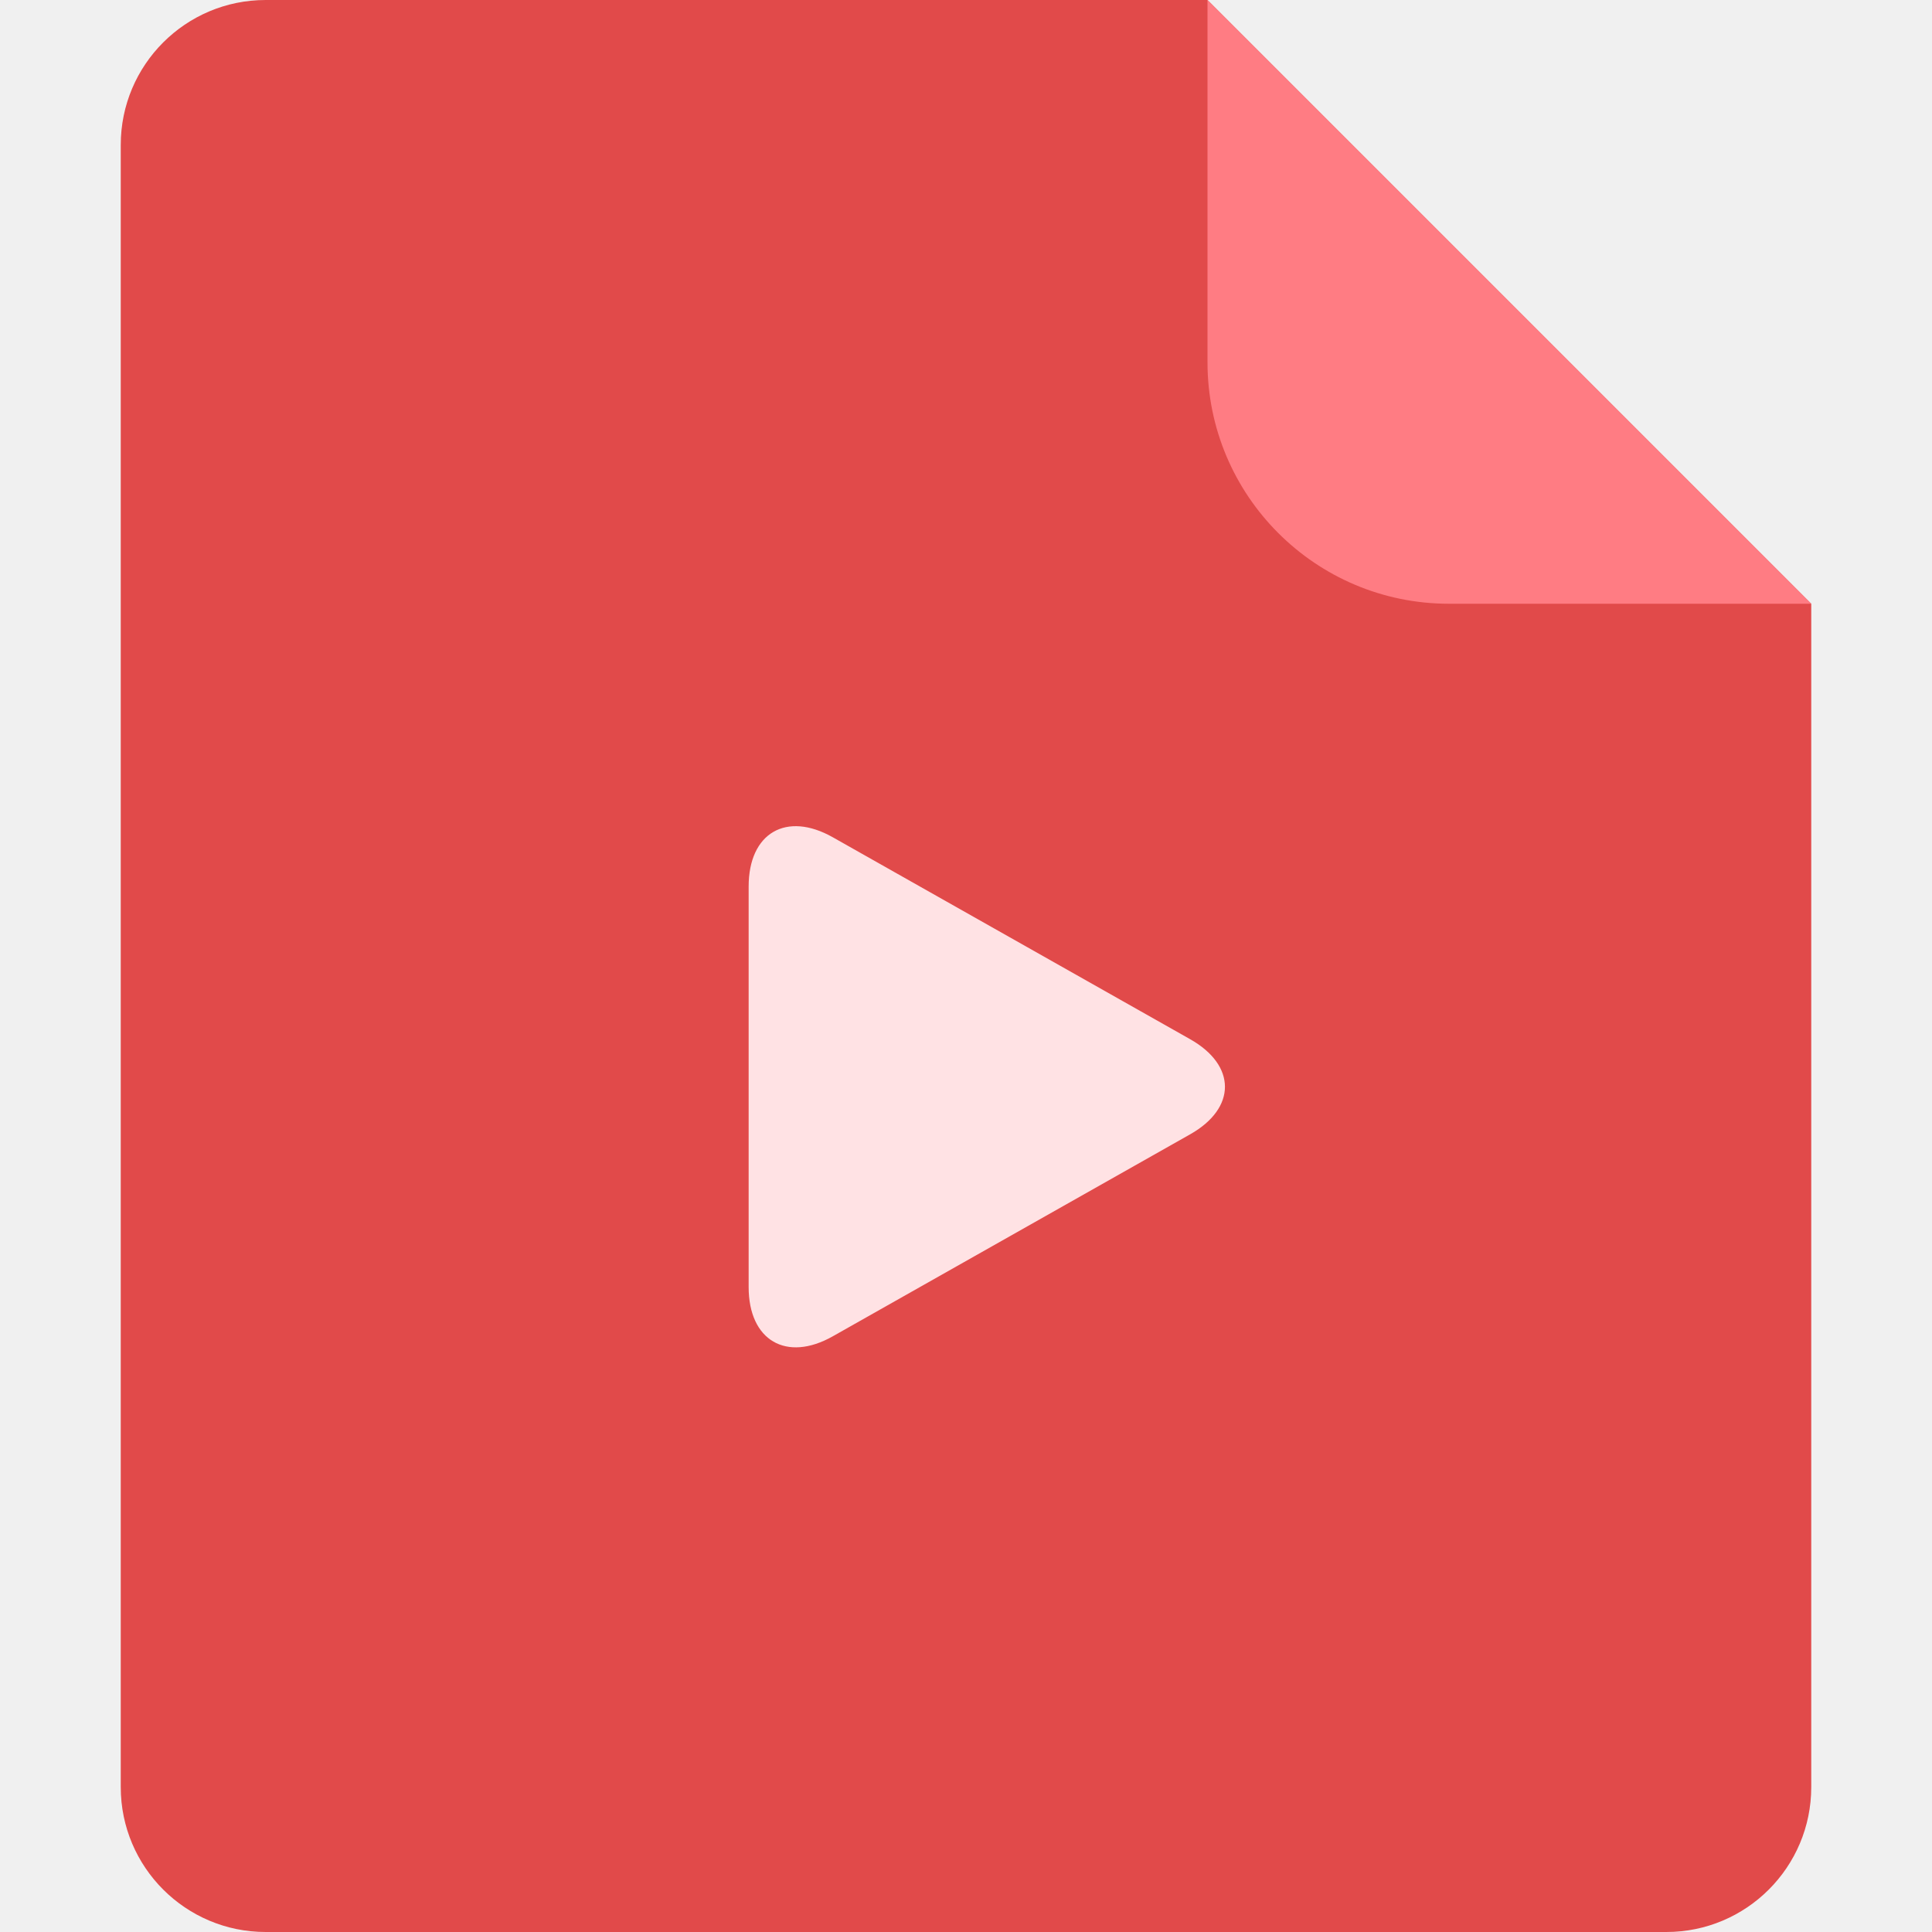
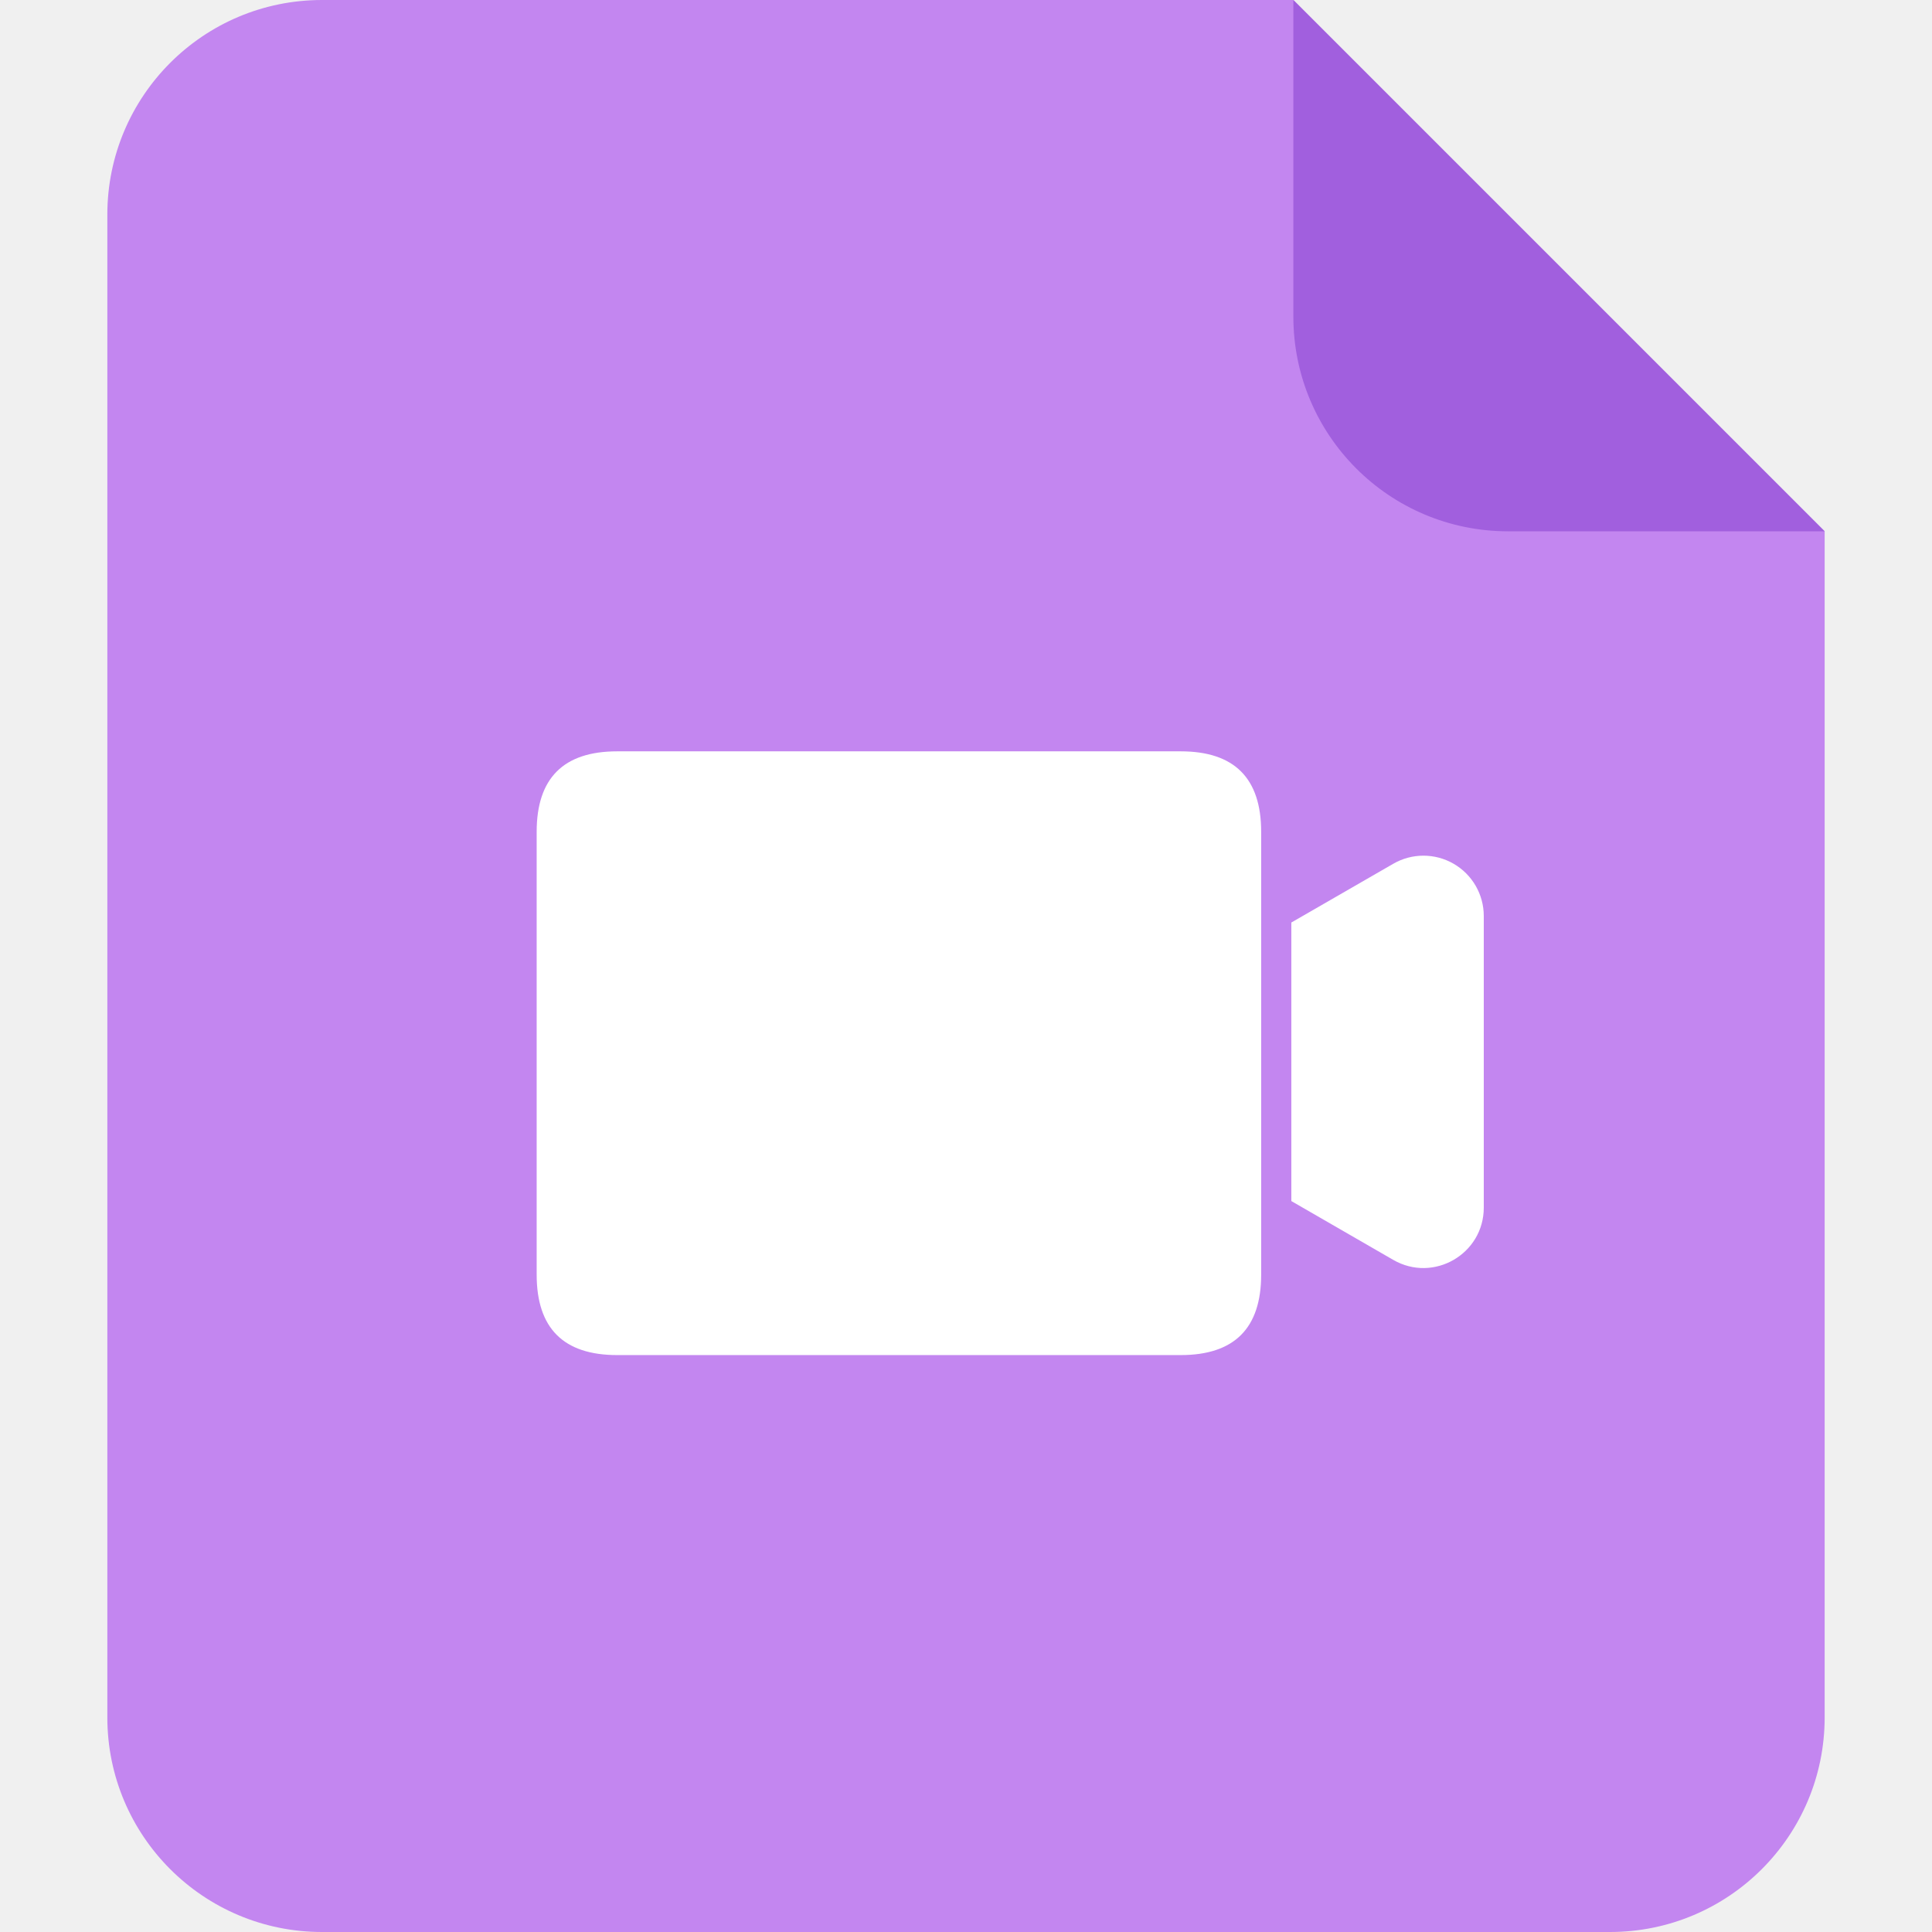
- <svg xmlns="http://www.w3.org/2000/svg" t="1642251491704" class="icon" viewBox="0 0 1024 1024" version="1.1" p-id="30537" width="200" height="200">
-   <path d="M140.8 0h499.2l320 320v627.2a76.8 76.8 0 0 1-76.8 76.8H140.8a76.8 76.8 0 0 1-76.8-76.8V76.8a76.8 76.8 0 0 1 76.8-76.8z" fill="#E14A4A" p-id="30538" />
-   <path d="M640 0l320 320H768c-70.694 0-128-57.306-128-128V0z" fill="#FF7C83" p-id="30539" />
-   <path d="M441.408 443.776C416.768 429.85 396.8 441.472 396.8 469.862v212.314c0 28.339 20.032 39.974 44.608 26.086l189.389-107.046c24.627-13.914 24.576-36.531 0-50.419L441.408 443.776z" fill="#FFE2E4" p-id="30540" />
+ <svg xmlns="http://www.w3.org/2000/svg" t="1642407389455" class="icon" viewBox="0 0 1024 1024" version="1.1" p-id="6501" width="200" height="200">
+   <path d="M967.111 281.6V910.222c0 62.862-50.916 113.778-113.778 113.778H170.667c-62.862 0-113.778-50.916-113.778-113.778V113.778c0-62.862 50.916-113.778 113.778-113.778h514.844L967.111 281.6z" fill="#C386F0" p-id="6502" />
+   <path d="M284.444 398.222m42.667 0l298.667 0q42.667 0 42.667 42.667l0 234.667q0 42.667-42.667 42.667l-298.667 0q-42.667 0-42.667-42.667l0-234.667q0-42.667 42.667-42.667Z" fill="#FFFFFF" p-id="6503" />
+   <path d="M738.418 457.842a31.972 31.972 0 0 1 48.014 27.676v154.539c0 24.633-26.652 40.021-47.986 27.705L684.43 636.587V488.96z" fill="#FFFFFF" p-id="6504" />
+   <path d="M685.511 167.822V0L967.111 281.6H799.289c-62.862 0-113.778-50.916-113.778-113.778" fill="#A15FDE" p-id="6505" />
</svg>
